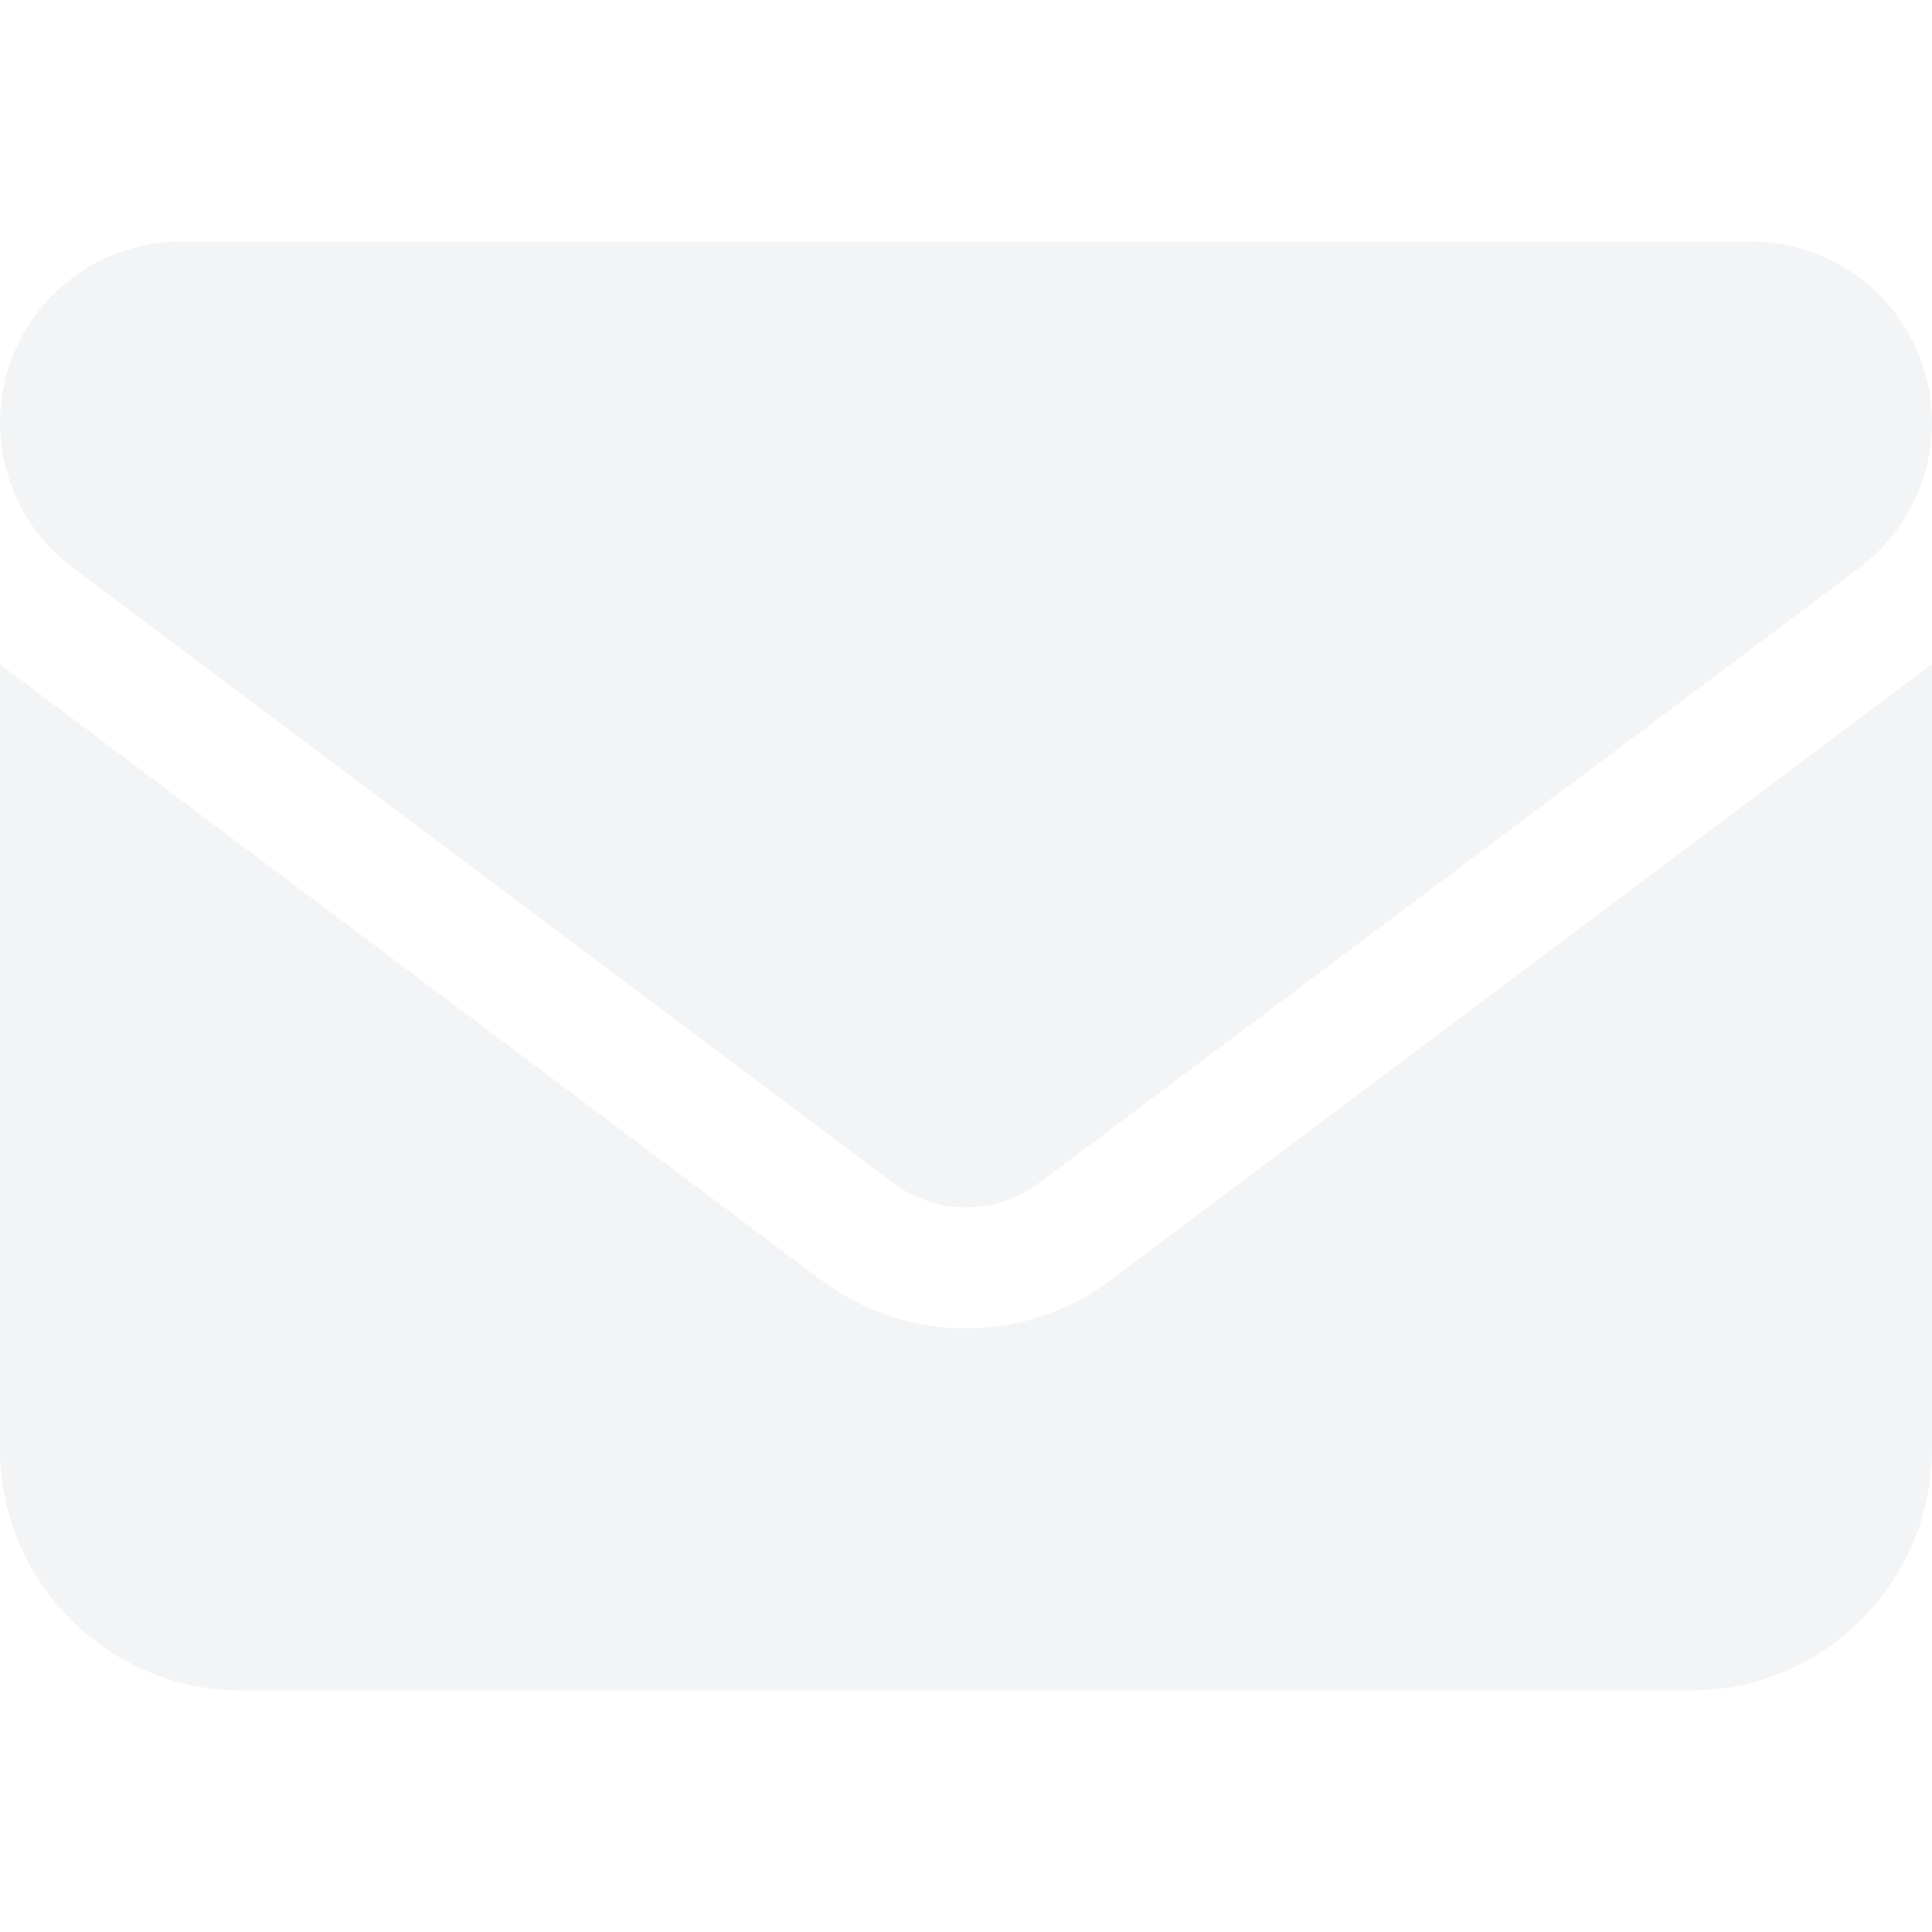
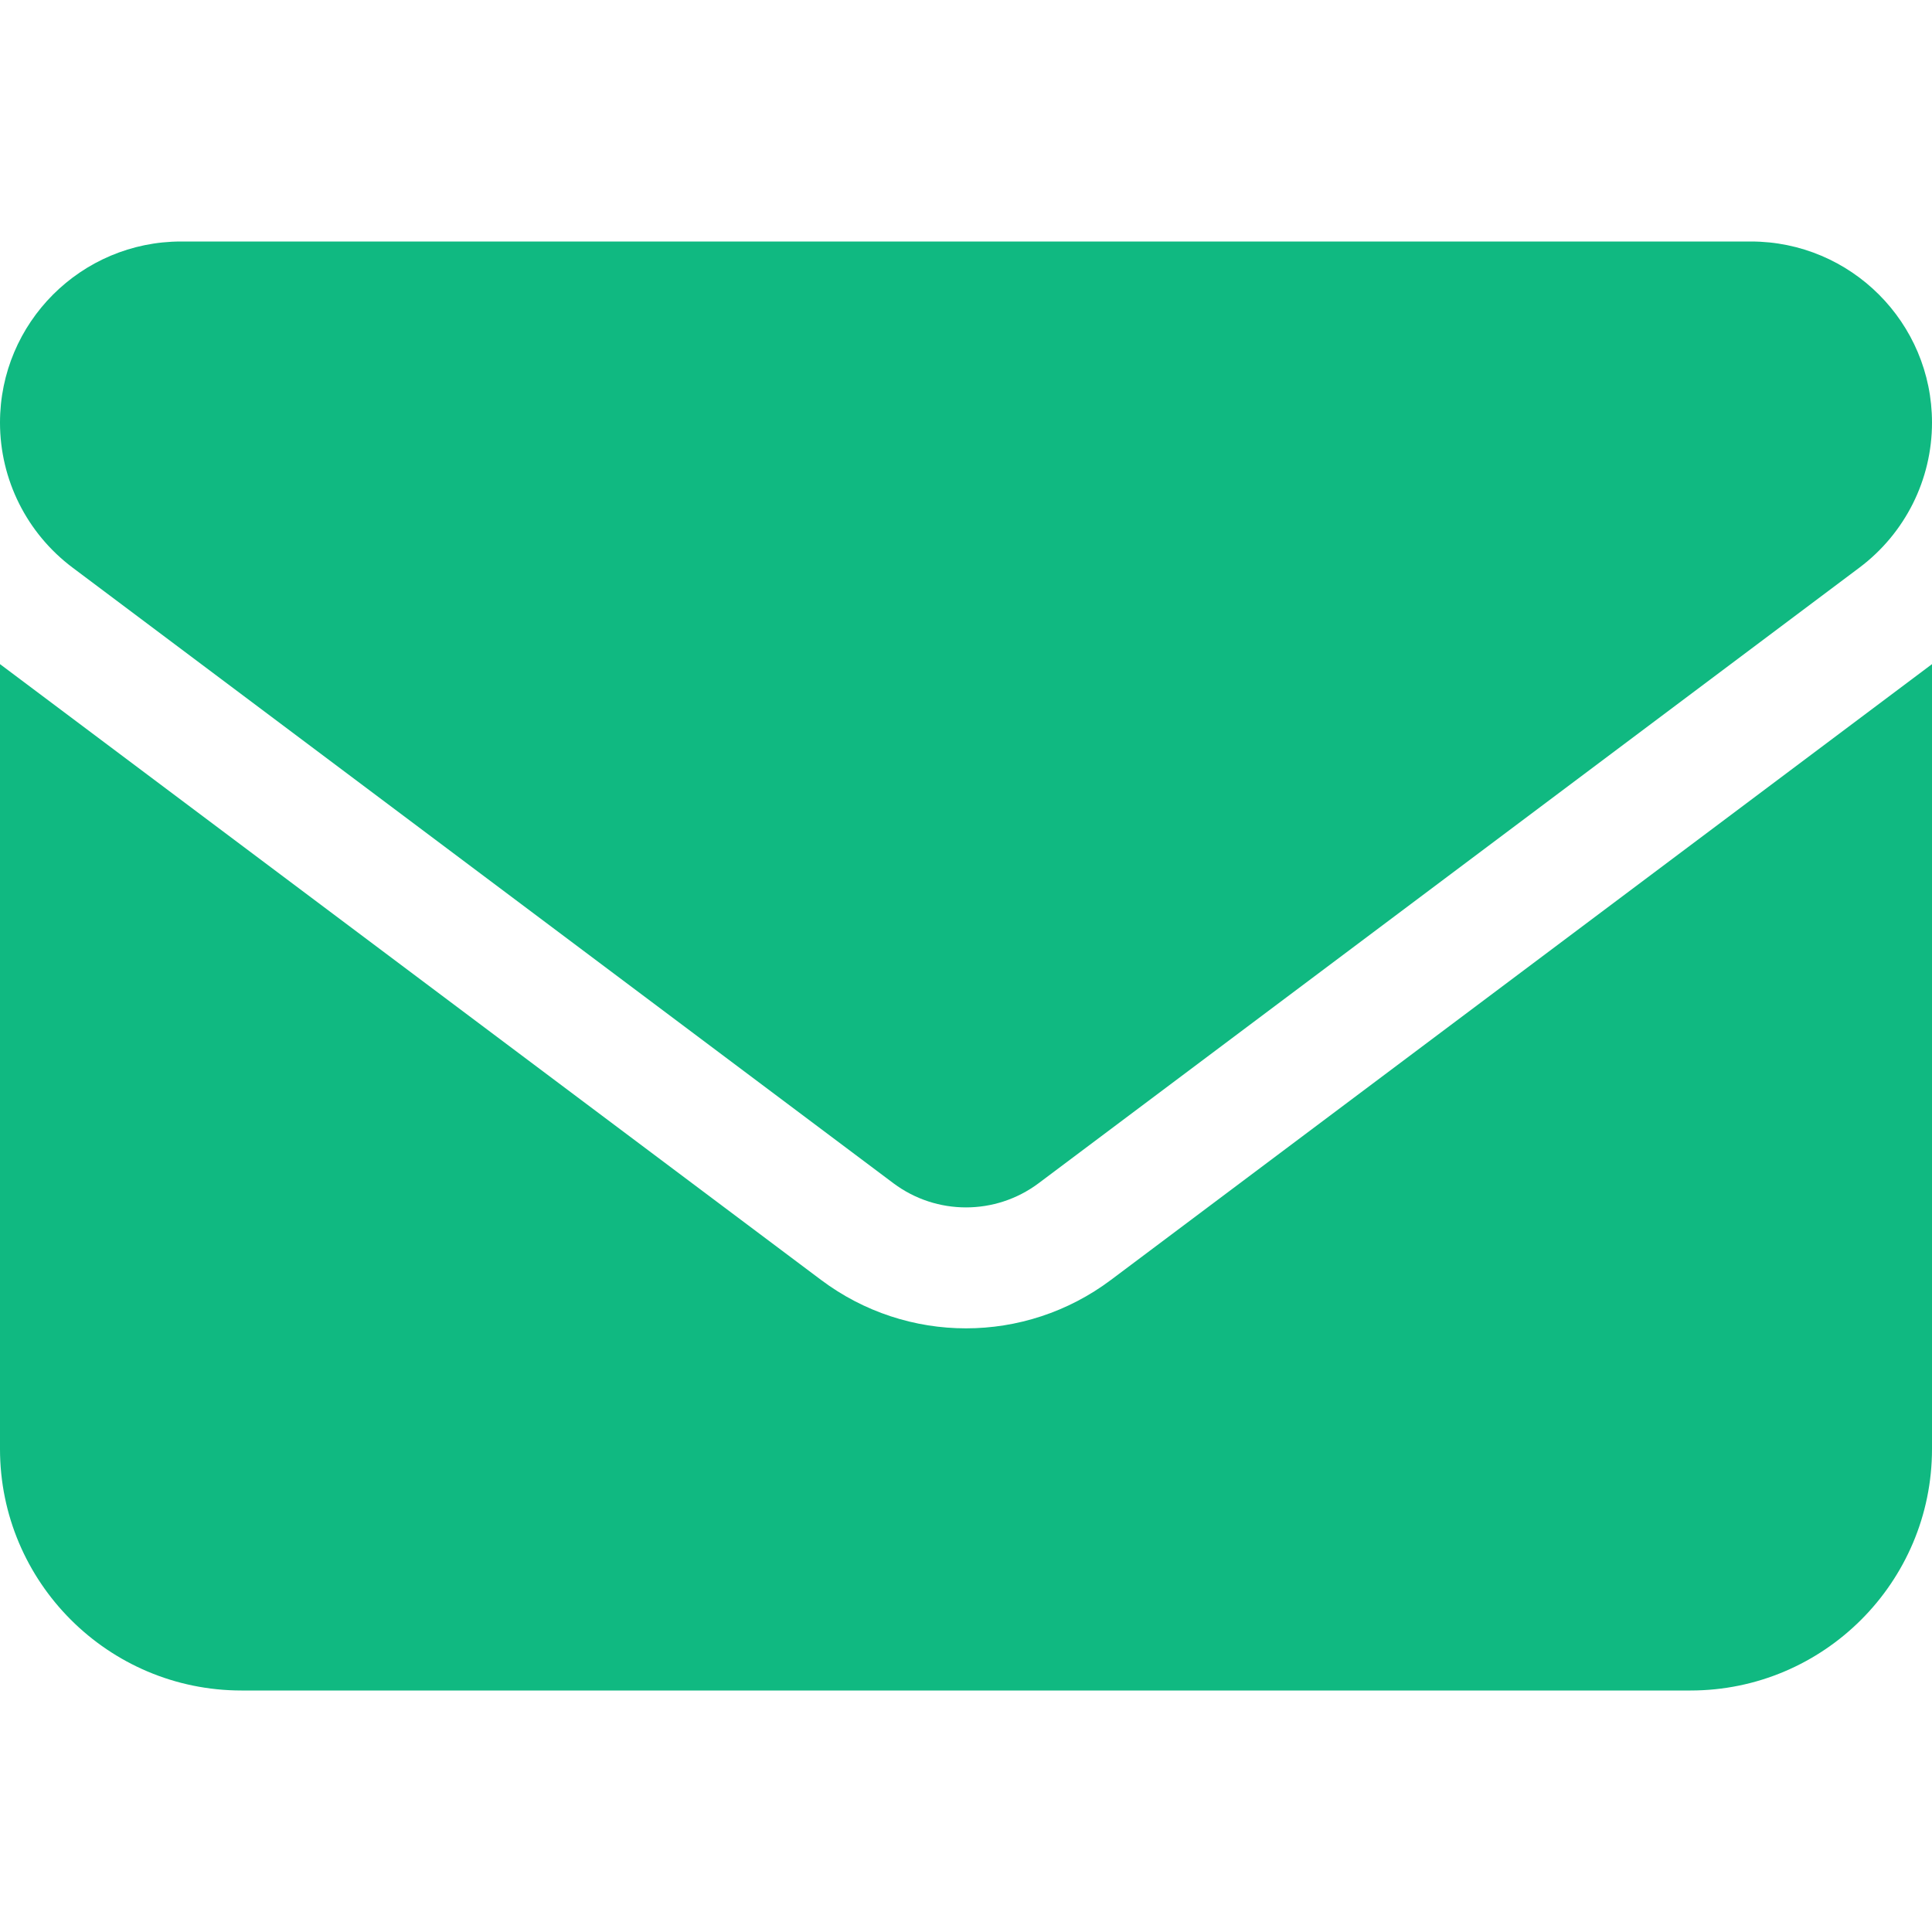
<svg xmlns="http://www.w3.org/2000/svg" height="1em" viewBox="0 0 512 512">
  <style>
        svg {
-             /* fill: #10b981 */
-             fill: #F3F4F6;
+             fill: #10b981
+             /* fill: #F3F4F6; */
        }
    </style>
  <path d="M48 64C21.5 64 0 85.5 0 112c0 15.1 7.1 29.3 19.2 38.4L236.8 313.6c11.4 8.5 27 8.5 38.4 0L492.8 150.4c12.1-9.1 19.2-23.3 19.2-38.4c0-26.5-21.5-48-48-48H48zM0 176V384c0 35.3 28.7 64 64 64H448c35.3 0 64-28.7 64-64V176L294.4 339.2c-22.8 17.1-54 17.1-76.8 0L0 176z" />
</svg>
